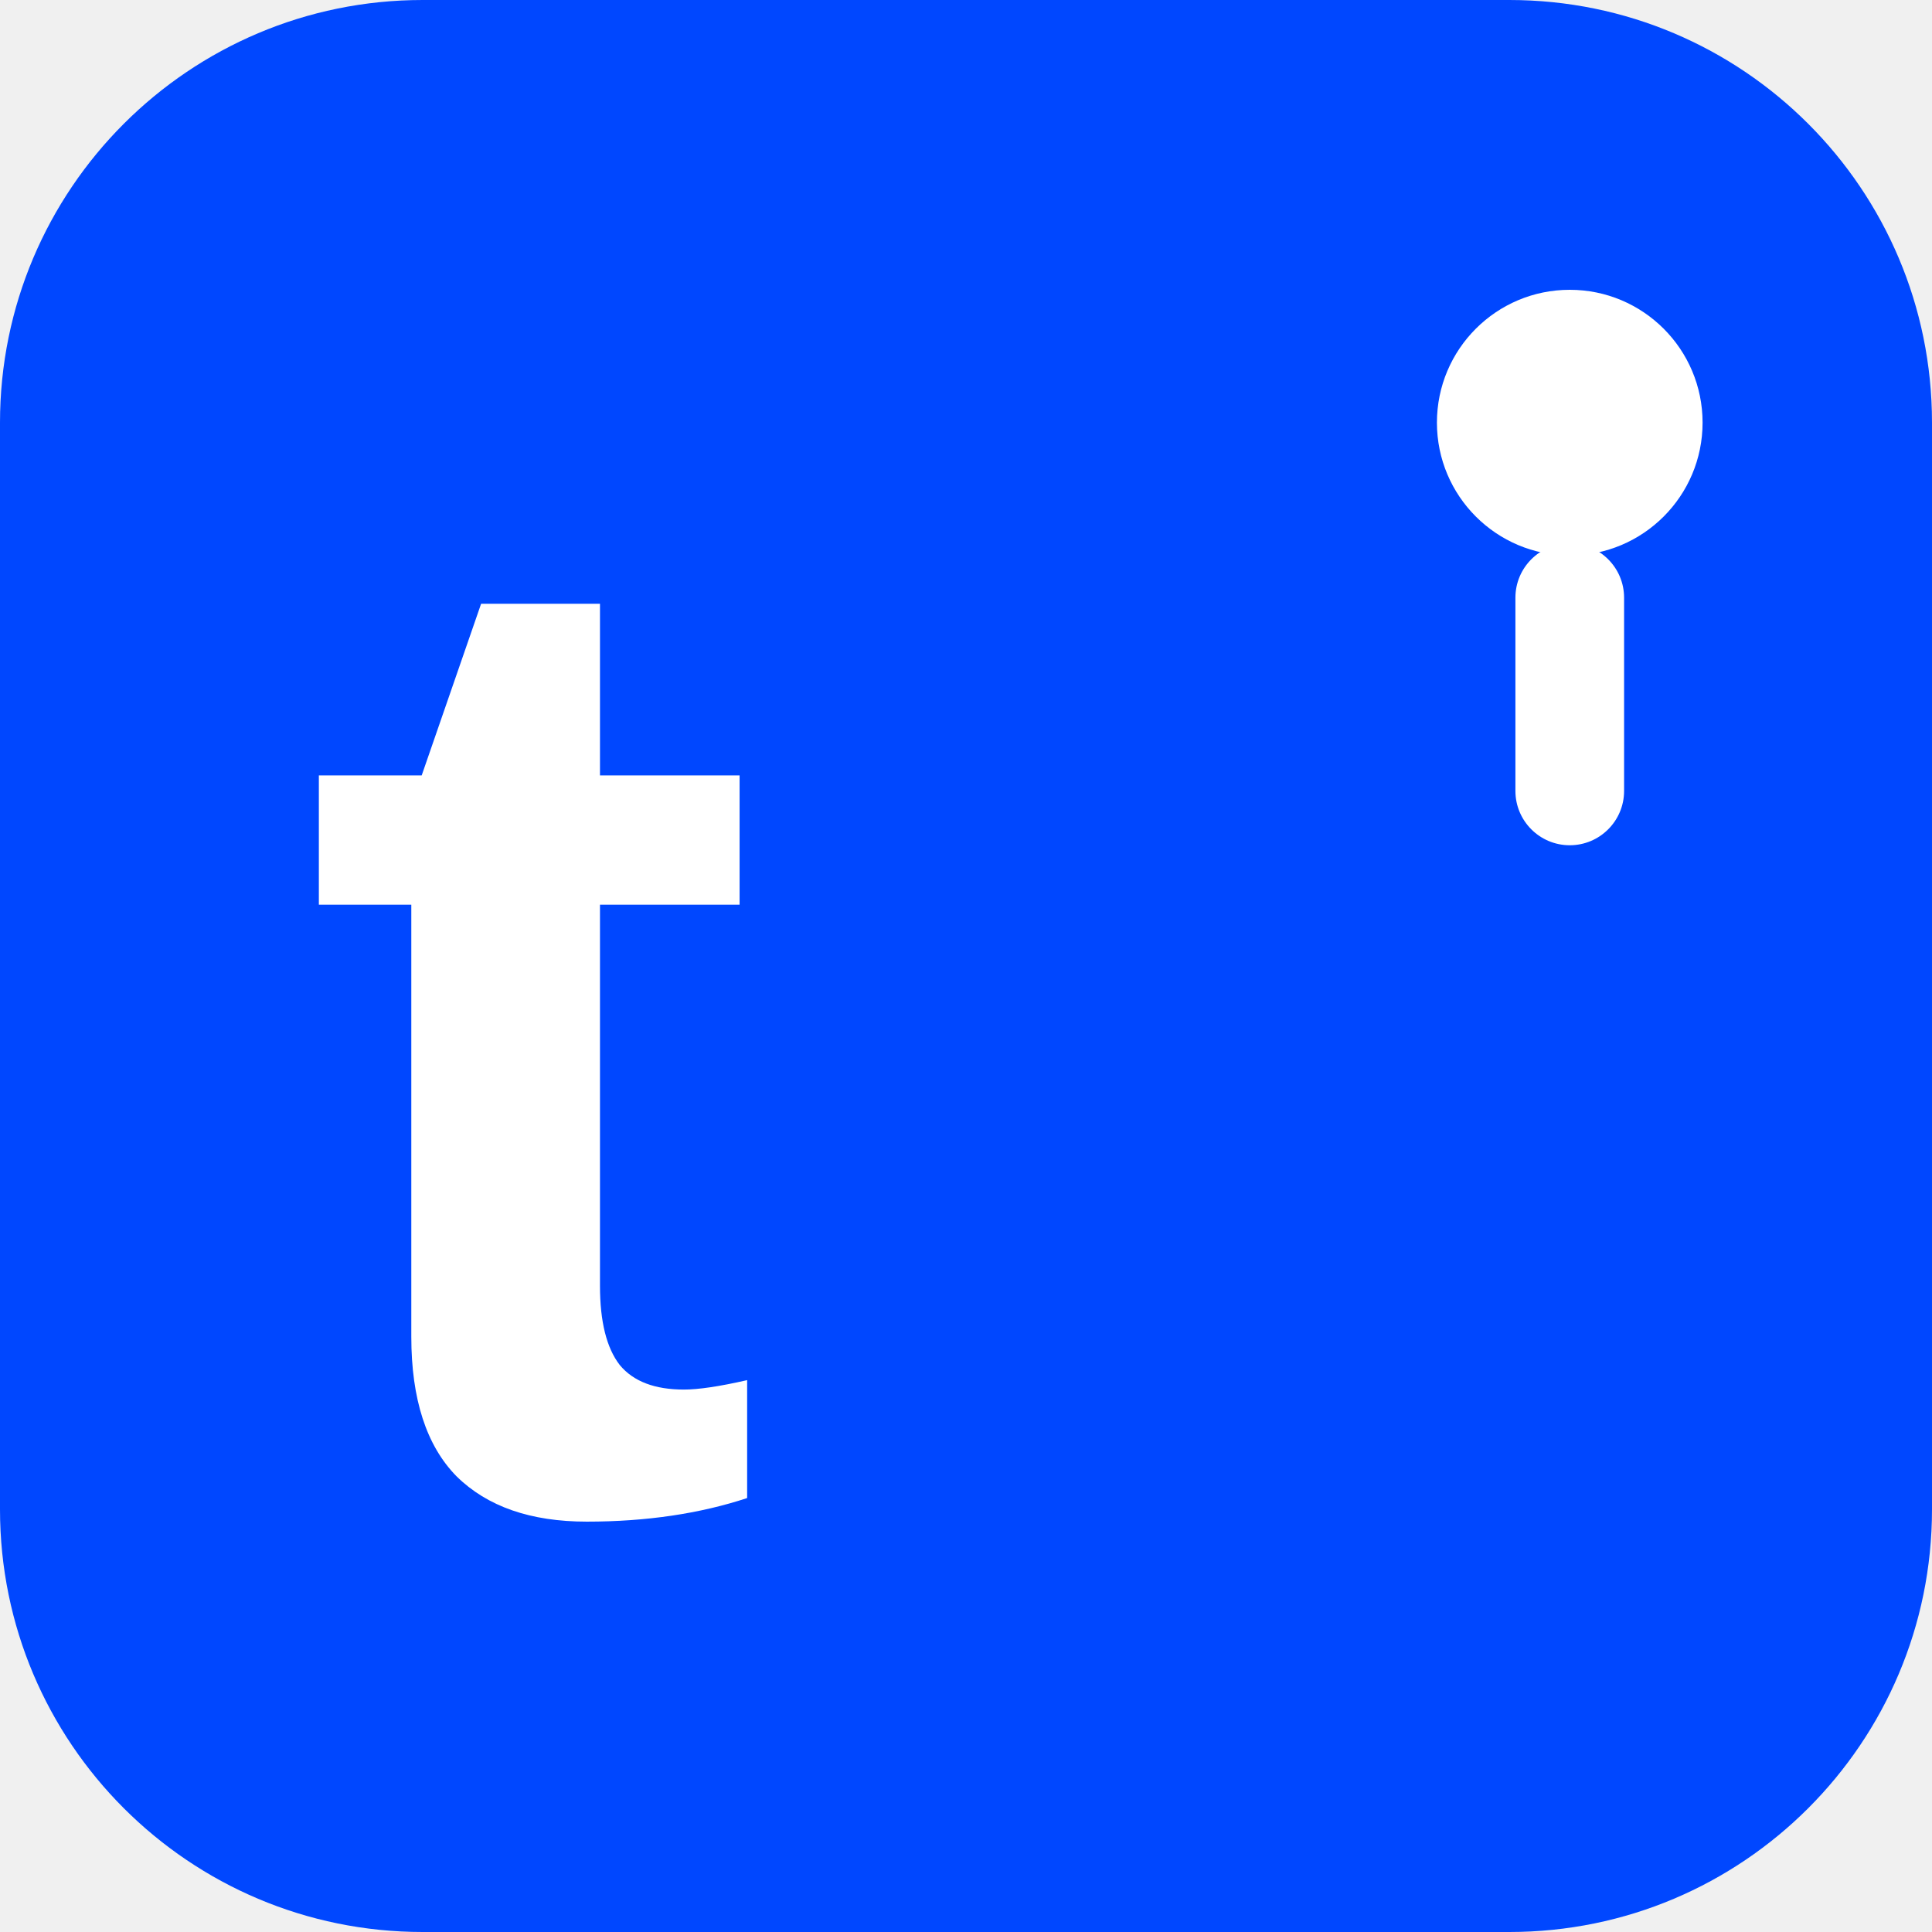
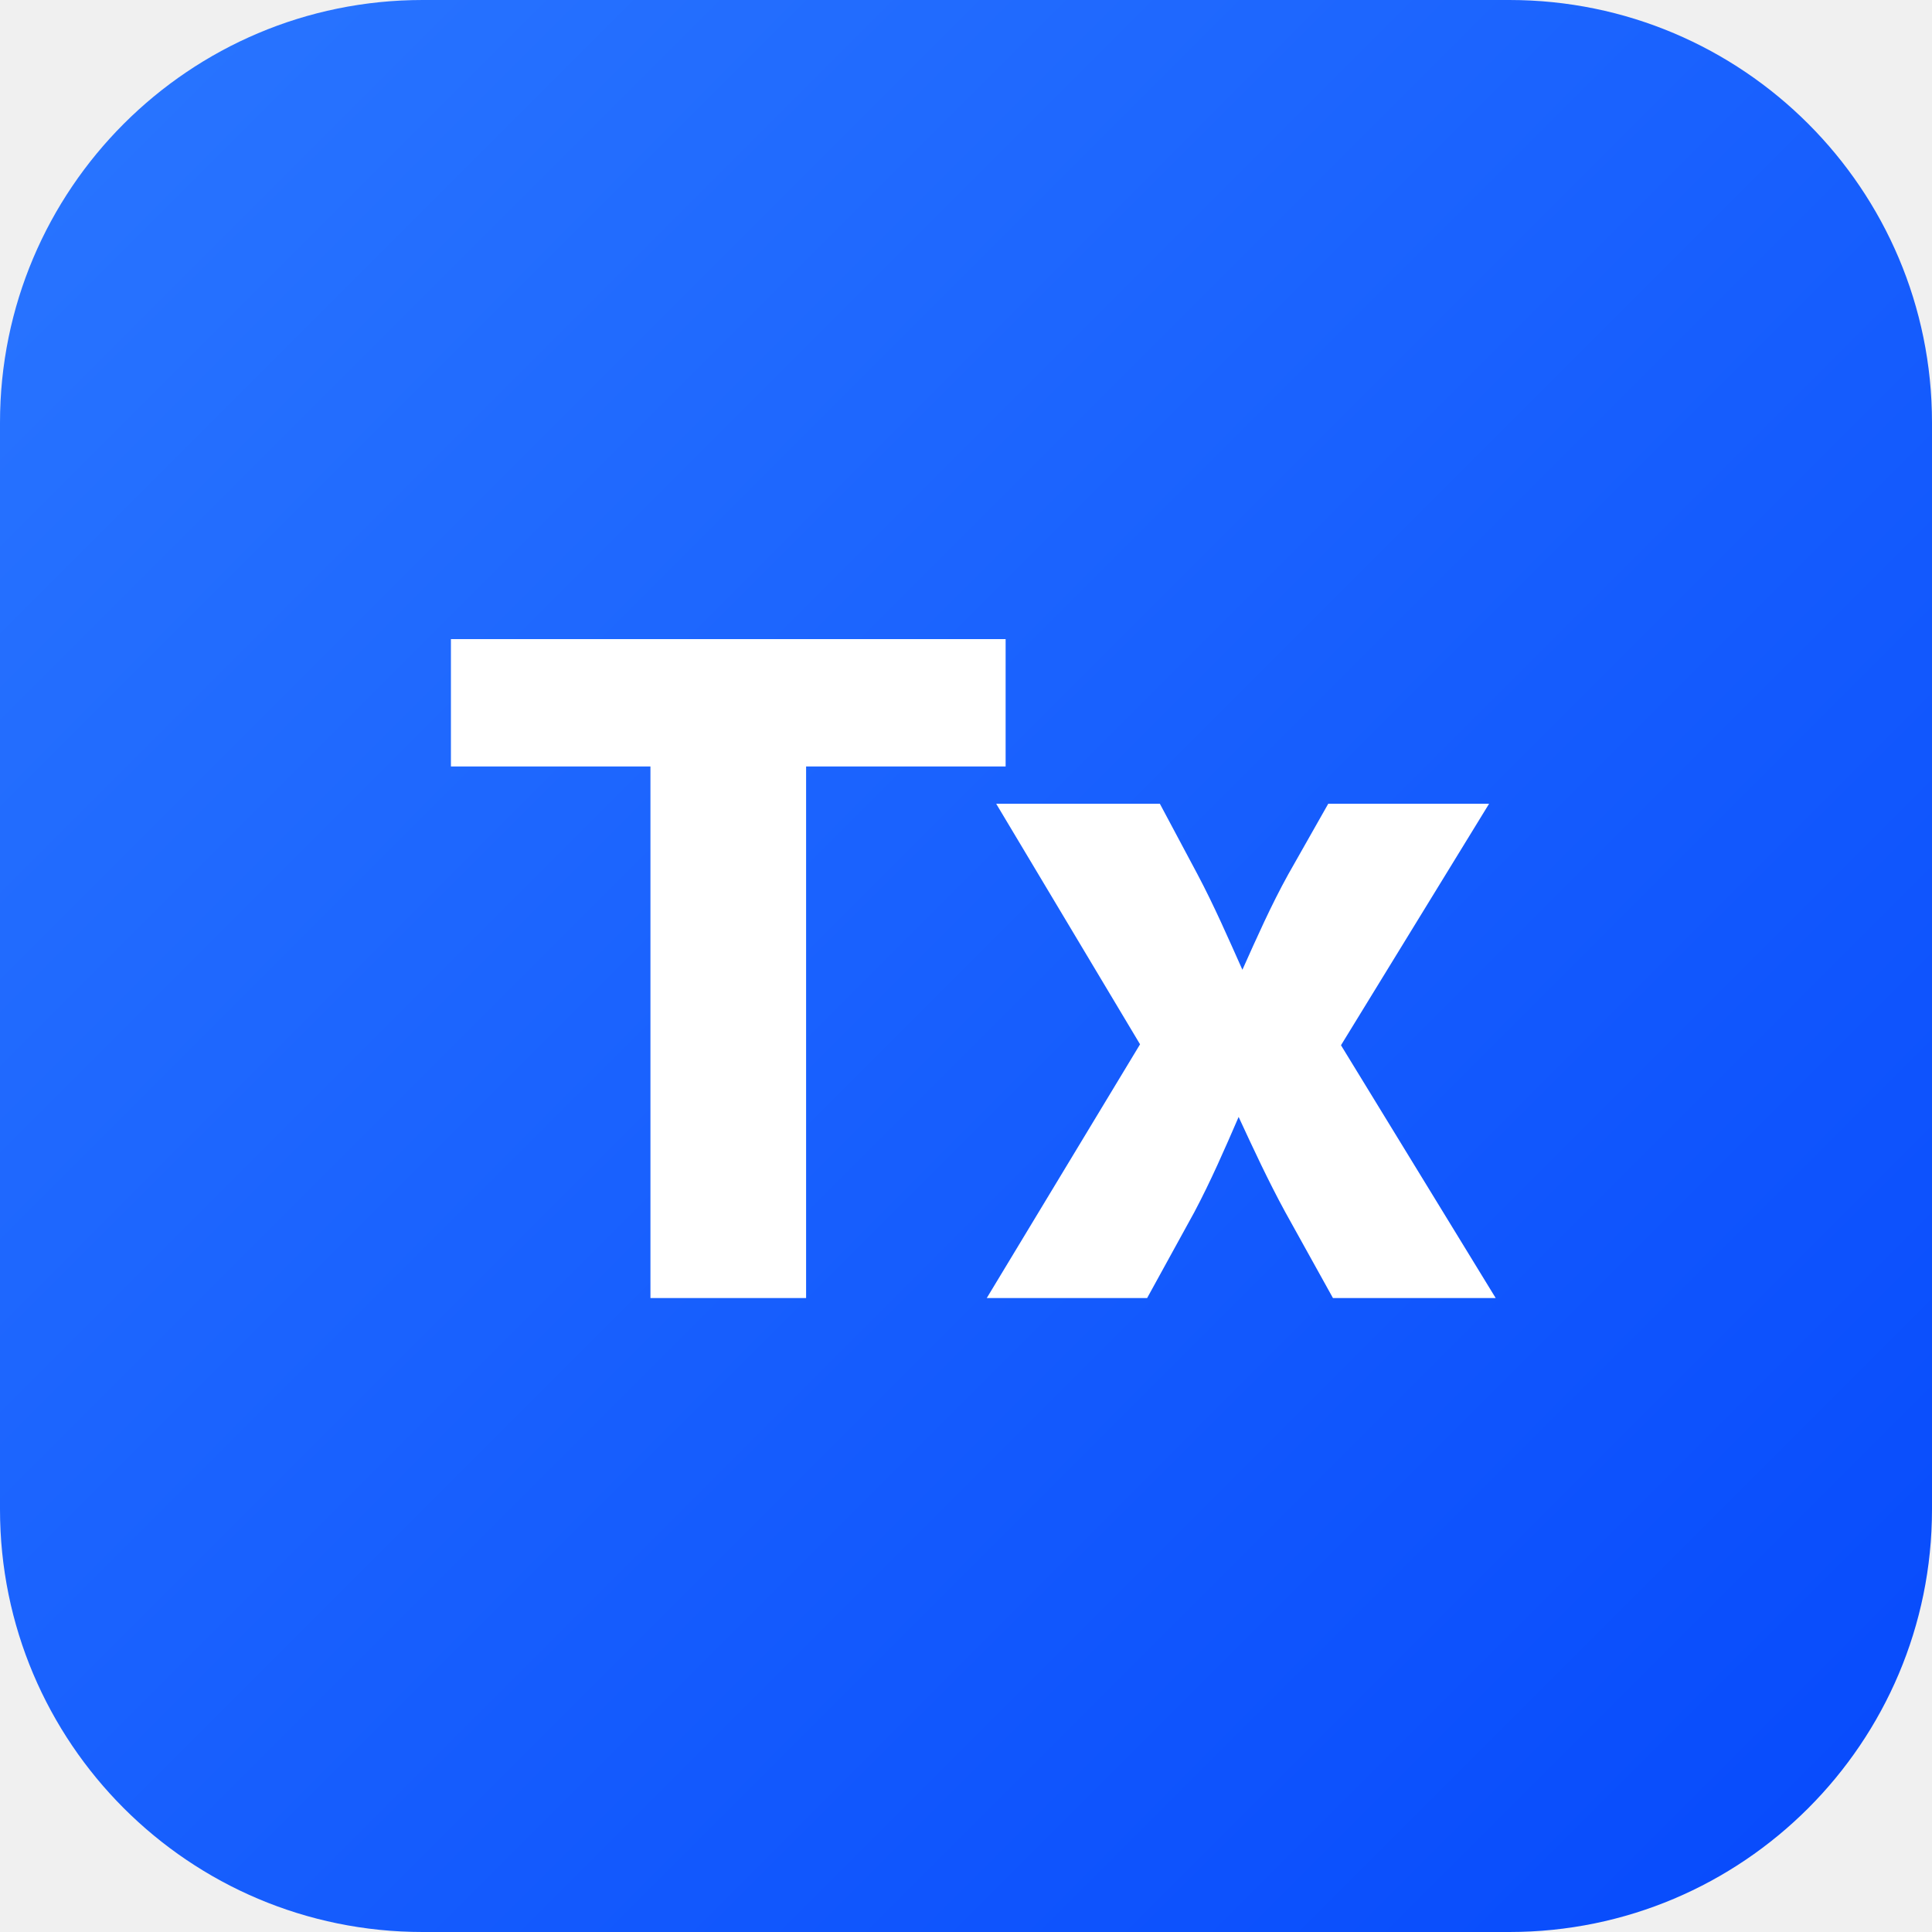
- <svg xmlns="http://www.w3.org/2000/svg" viewBox="0 0 32 32">
-   <rect width="32" height="32" rx="7" fill="#0047FF" />
-   <text x="5" y="25" font-family="Arial, sans-serif" font-weight="700" font-size="23" fill="white">t</text>
-   <circle cx="26" cy="7" r="2.2" fill="white" />
-   <rect x="25.1" y="9" width="1.8" height="5" rx="0.9" fill="white" />
+ <svg xmlns="http://www.w3.org/2000/svg" viewBox="0 0 64 64">
+   <defs>
+     <linearGradient id="g" x1="0" y1="0" x2="1" y2="1">
+       <stop offset="0" stop-color="#2a76ff" />
+       <stop offset="1" stop-color="#0649fc" />
+     </linearGradient>
+   </defs>
+   <rect width="64" height="64" rx="14" fill="url(#g)" />
+   <text x="32" y="43" text-anchor="middle" font-family="Inter, 'Segoe UI', Arial, sans-serif" font-size="30" font-weight="800" letter-spacing="-1.5" fill="#fff">Tx</text>
</svg>
